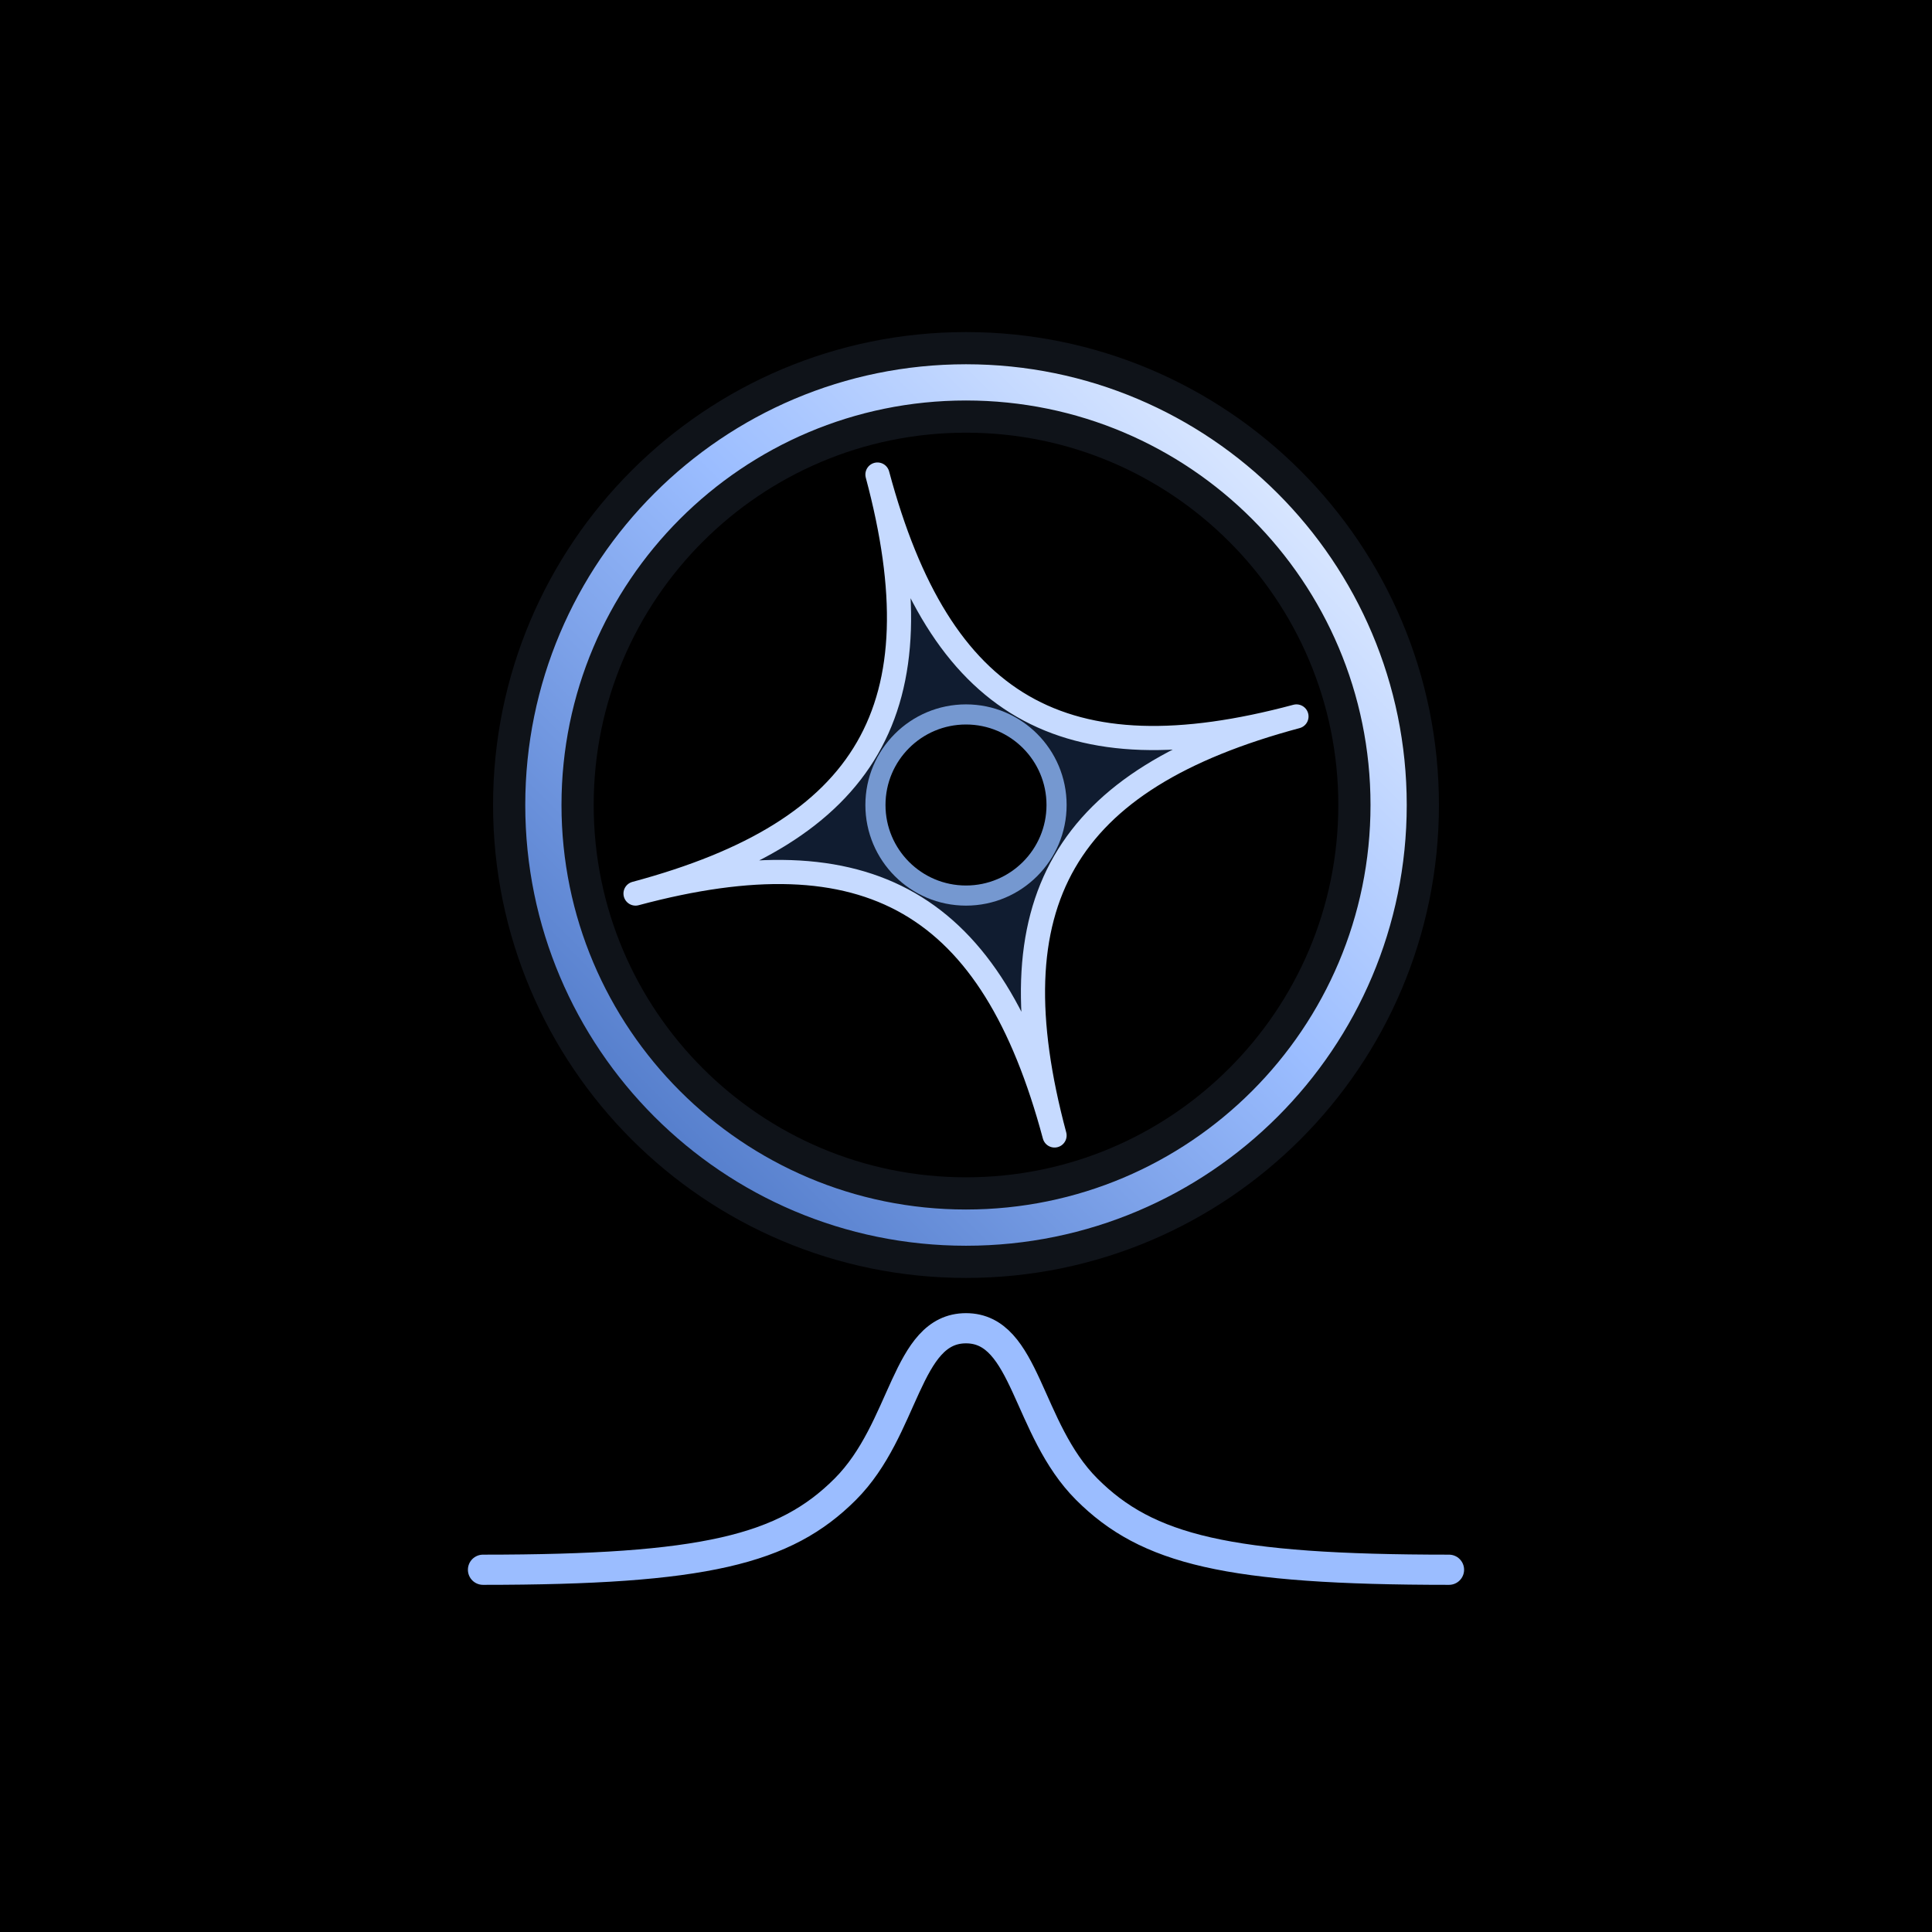
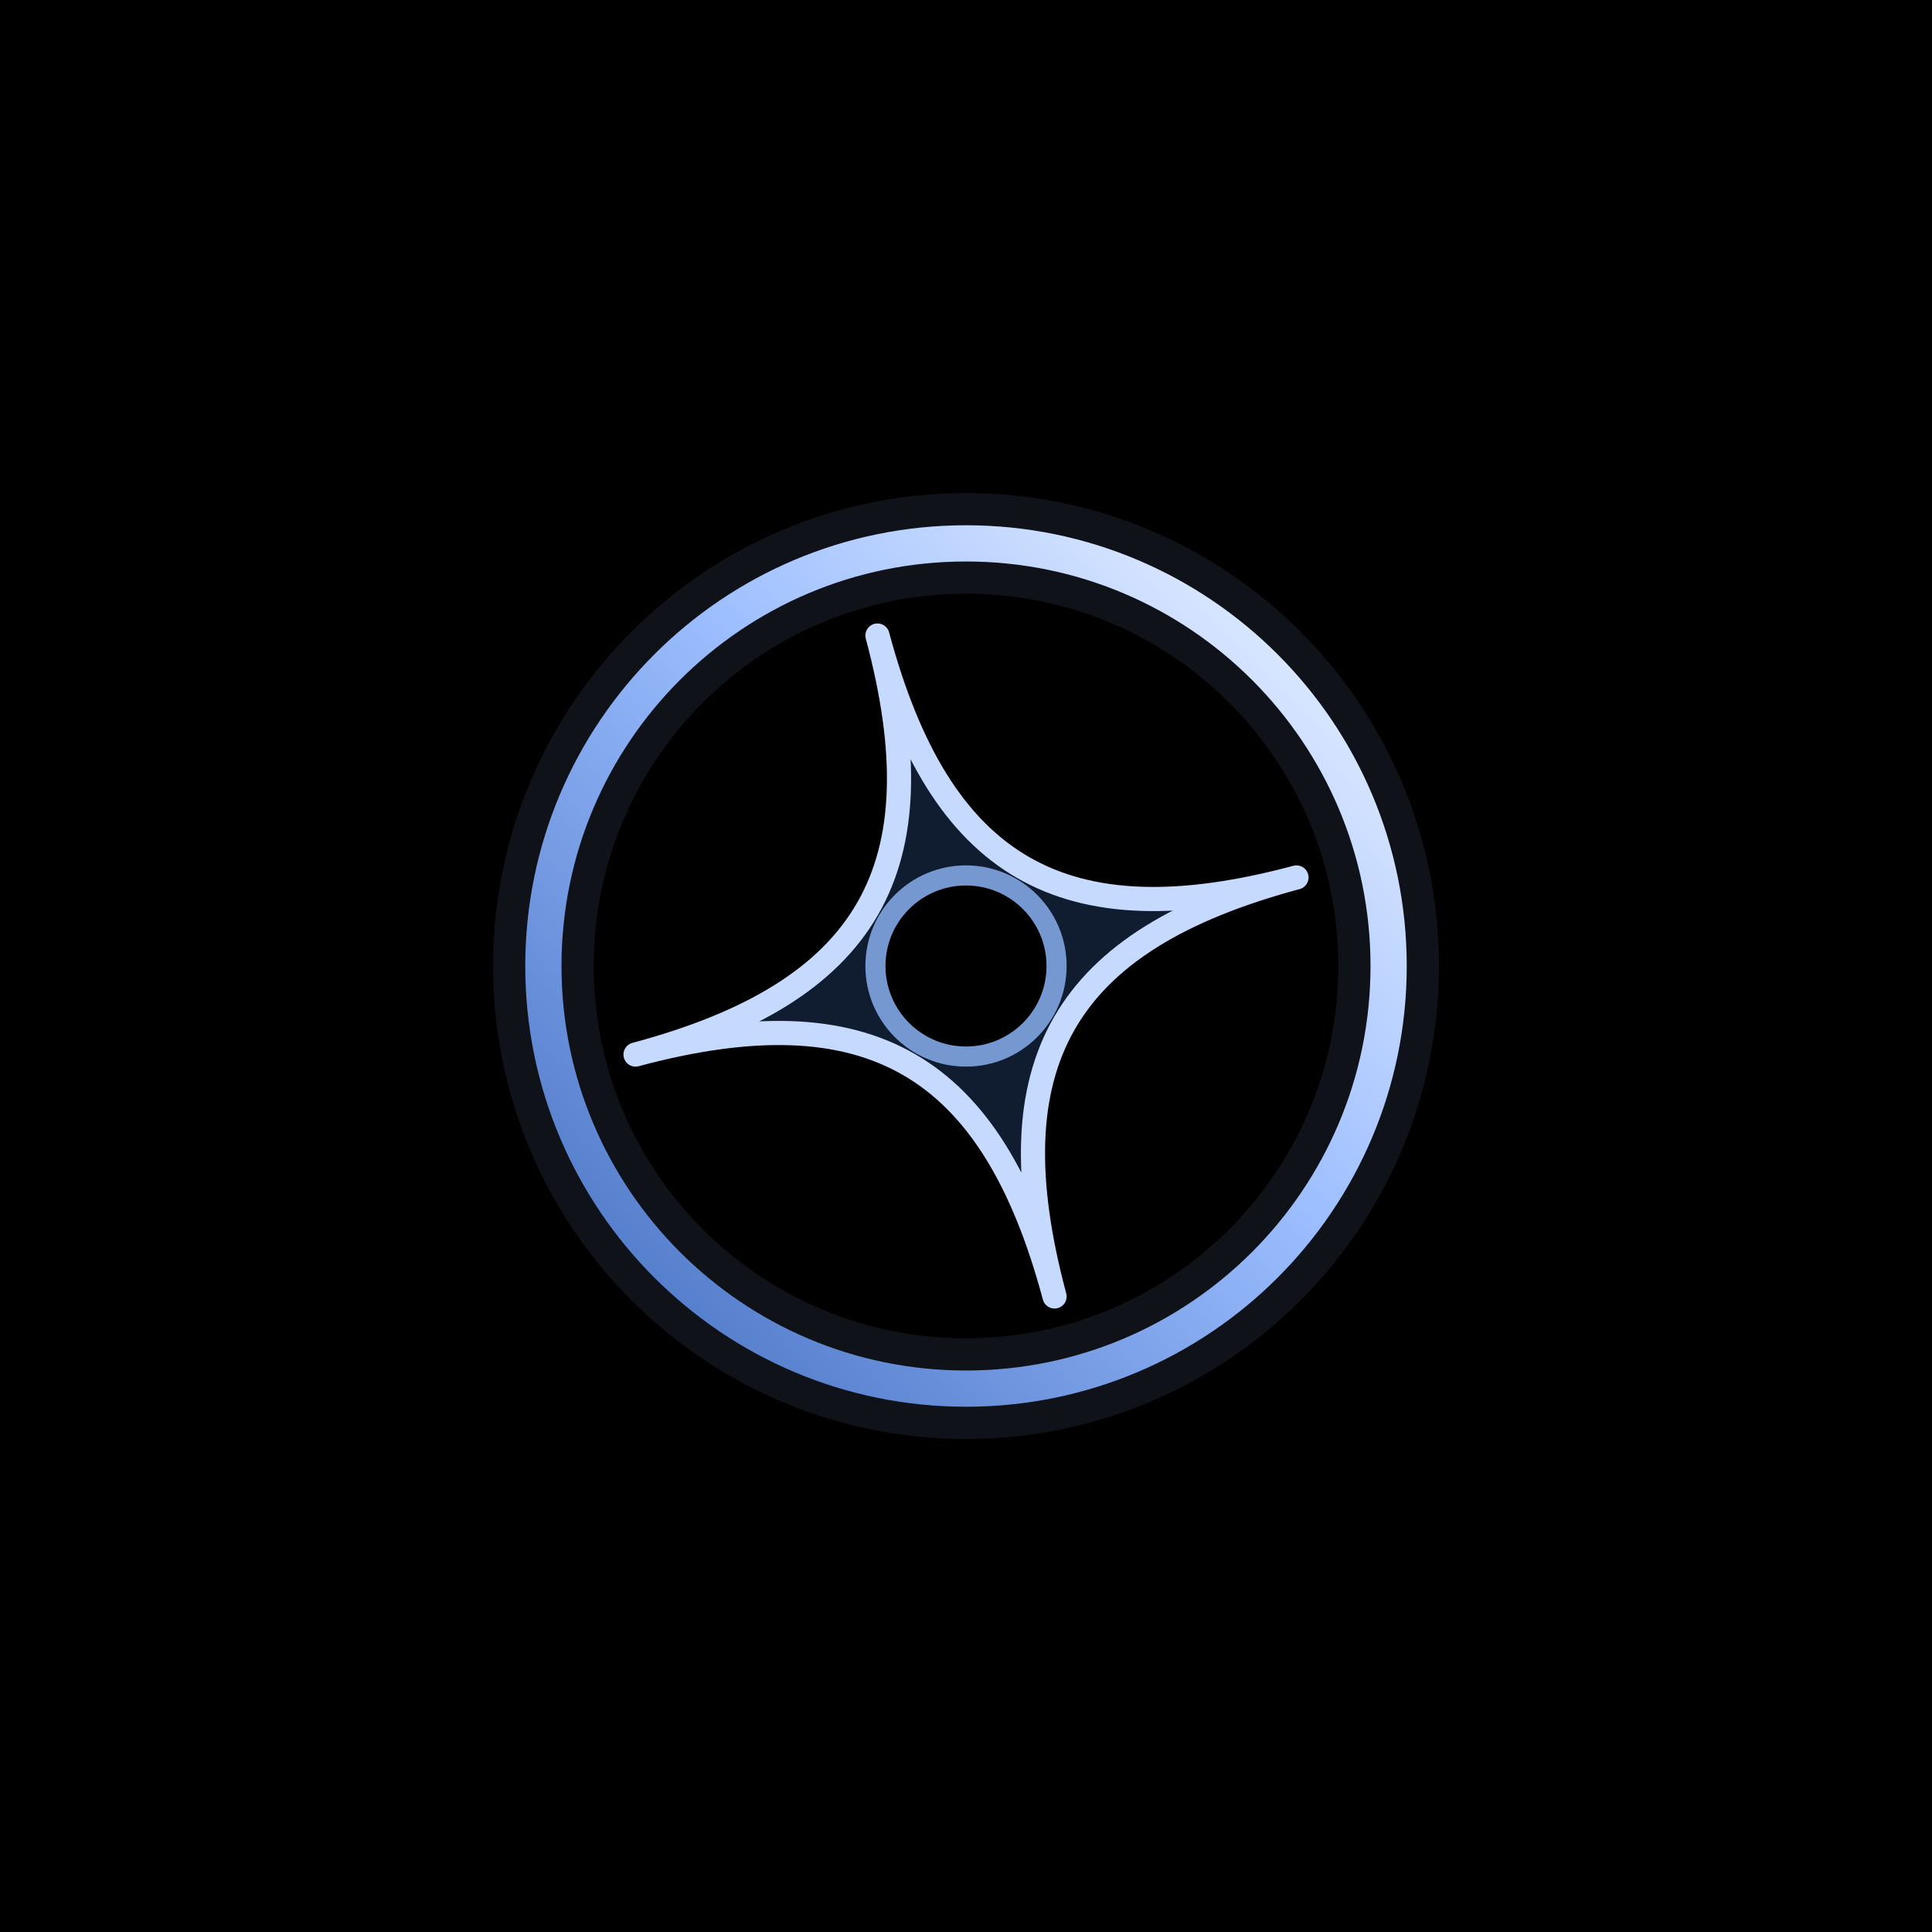
<svg xmlns="http://www.w3.org/2000/svg" viewBox="0 0 96 96" width="960" height="960">
  <rect width="96" height="96" fill="#000" />
-   <g transform="translate(20 12)" fill="none">
+   <g transform="translate(20 20)" fill="none">
    <defs>
      <linearGradient id="brand-ring-light" x1="0" y1="1" x2="1" y2="0">
        <stop offset="0" stop-color="#416cbd" />
        <stop offset=".55" stop-color="#9bbdff" />
        <stop offset="1" stop-color="#f0f6ff" />
      </linearGradient>
    </defs>
    <circle cx="28" cy="28" r="21" stroke="#9bbdff" stroke-width="5" opacity=".1" />
    <circle cx="28" cy="28" r="21" stroke="url(#brand-ring-light)" stroke-width="1.8" />
    <g transform="rotate(-15 28 28)">
      <path d="M 28 11 C 28 23 33 28 45 28 C 33 28 28 33 28 45 C 28 33 23 28 11 28 C 23 28 28 23 28 11 Z" fill="#101c30" stroke="#c6daff" stroke-width="1.2" stroke-linejoin="round" />
    </g>
    <circle cx="28" cy="28" r="4.5" fill="#000" stroke="#7598d0" stroke-width="1" />
-     <path d="M 4 66 C 15 66 19 65 22 62 C 25 59 25 54 28 54 C 31 54 31 59 34 62 C 37 65 41 66 52 66" stroke="#9bbdff" stroke-width="1.5" stroke-linecap="round" />
  </g>
</svg>
